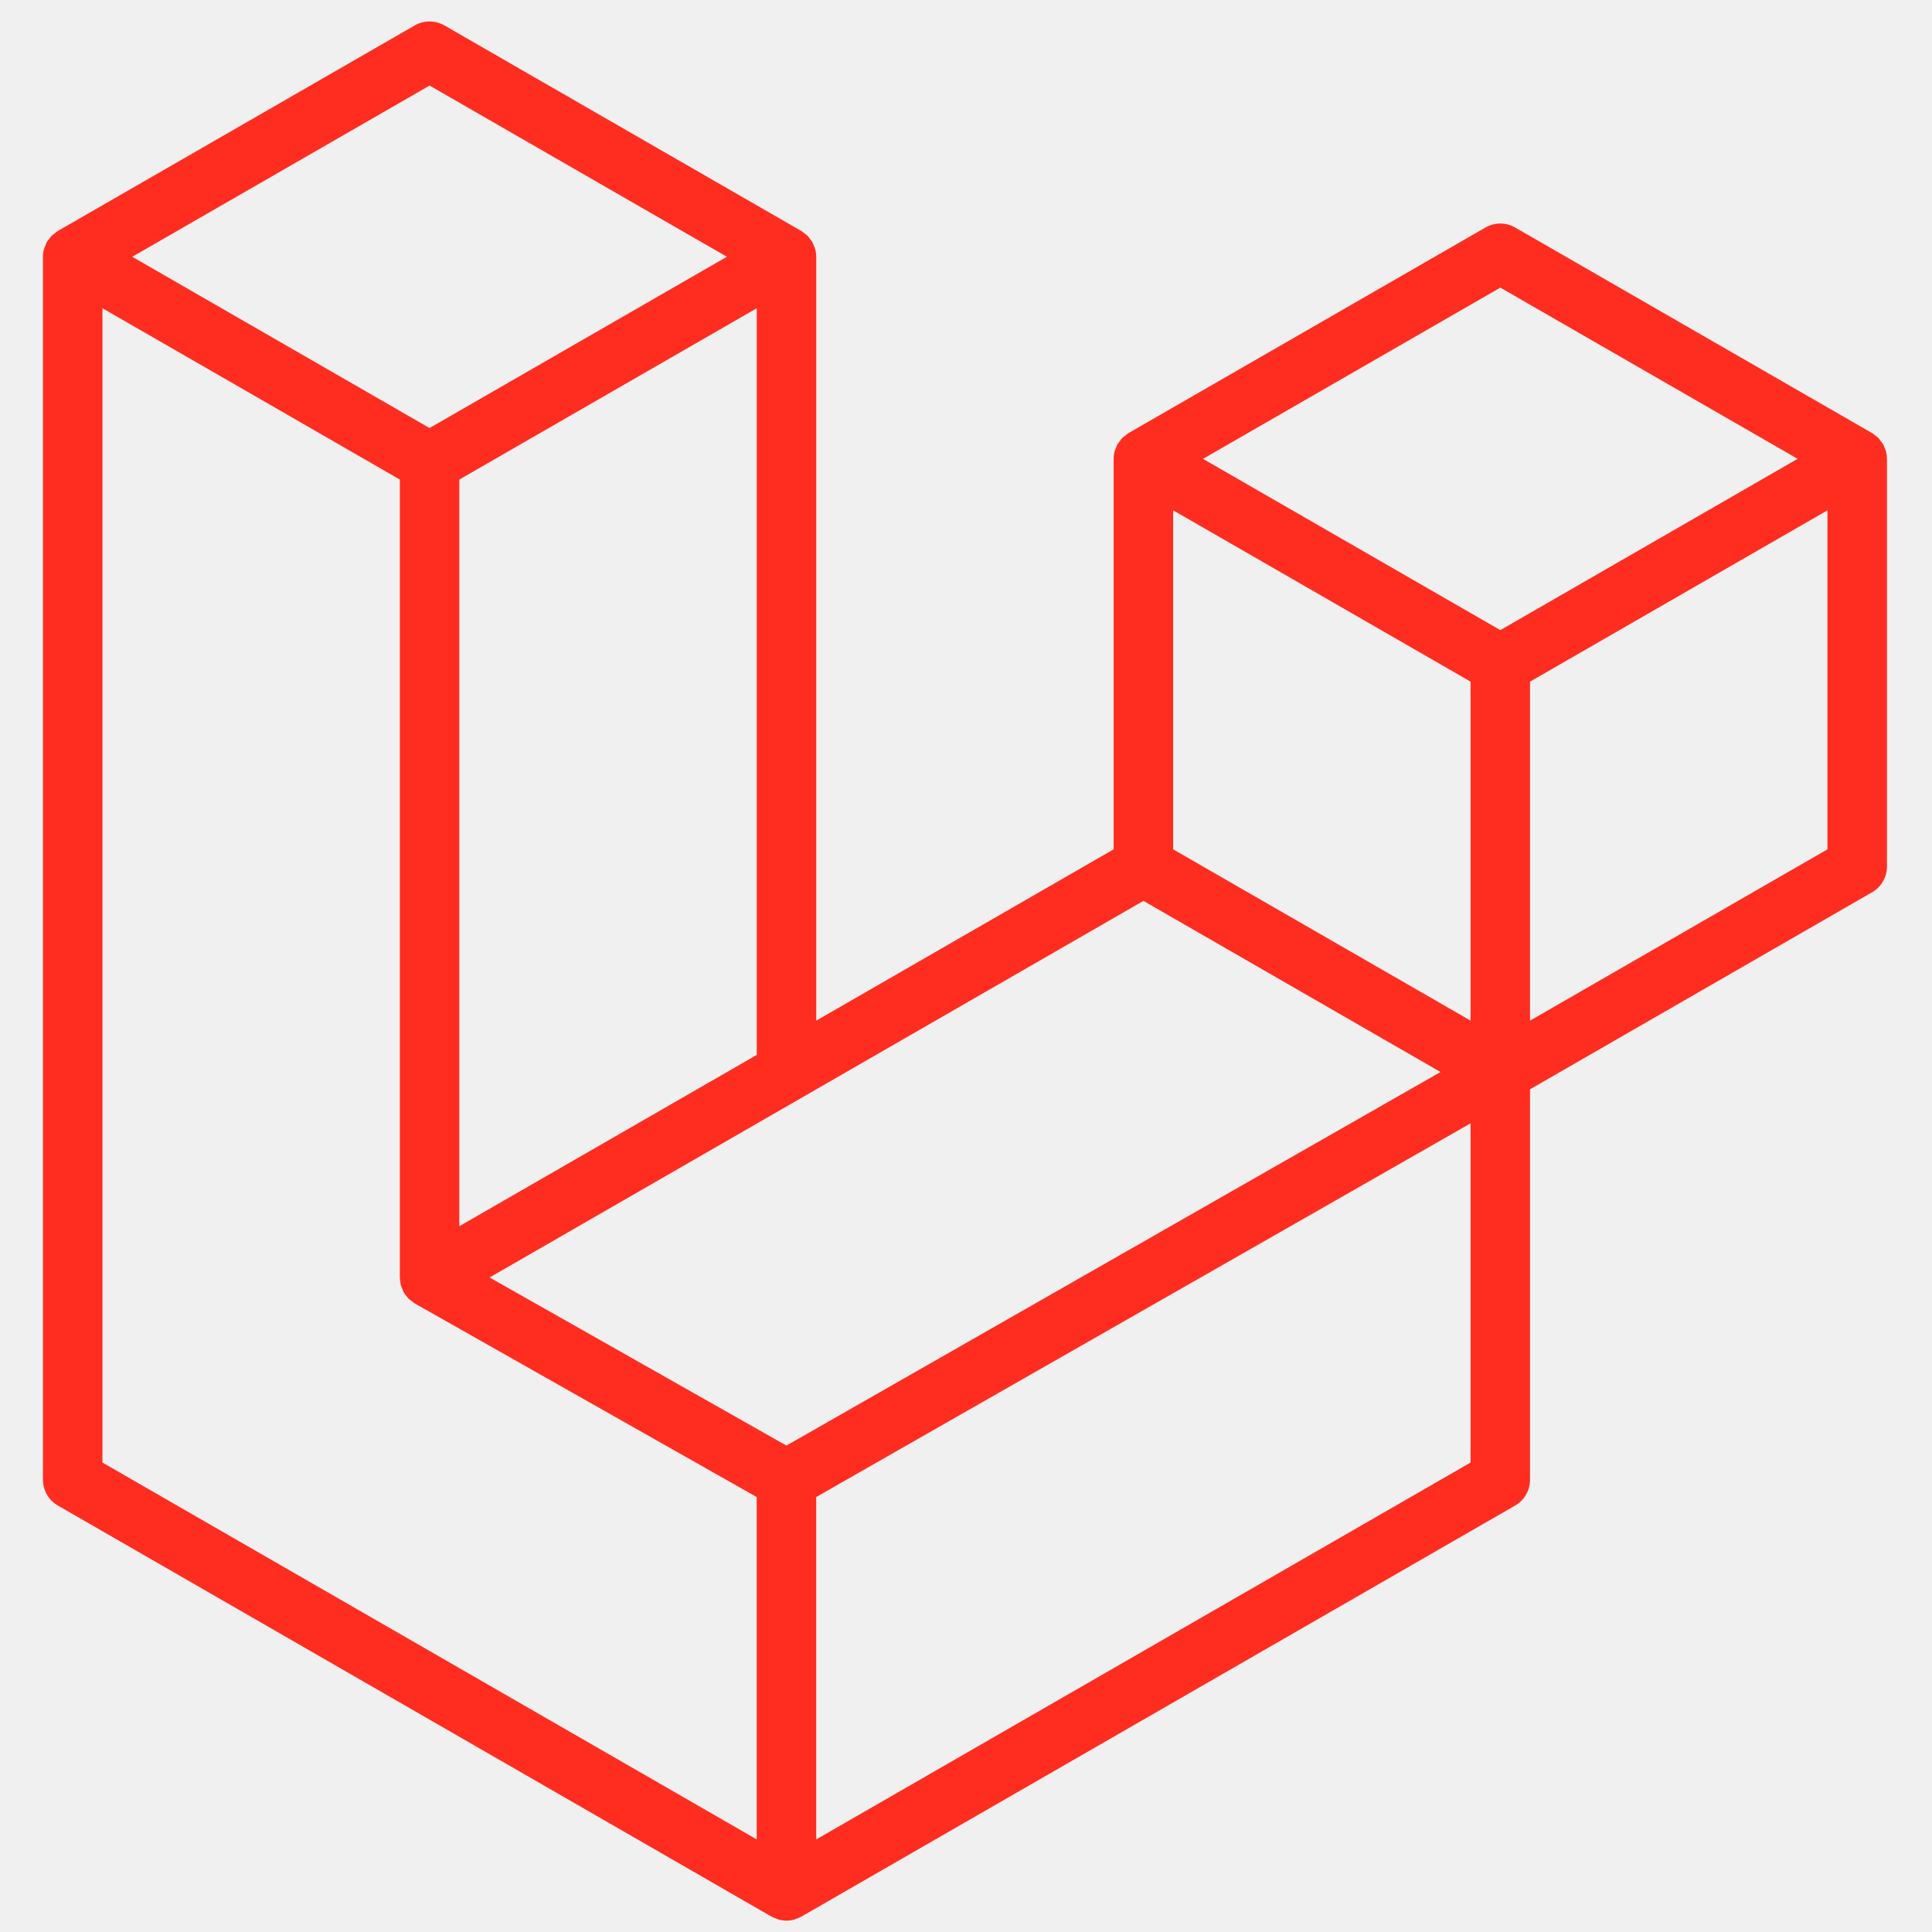
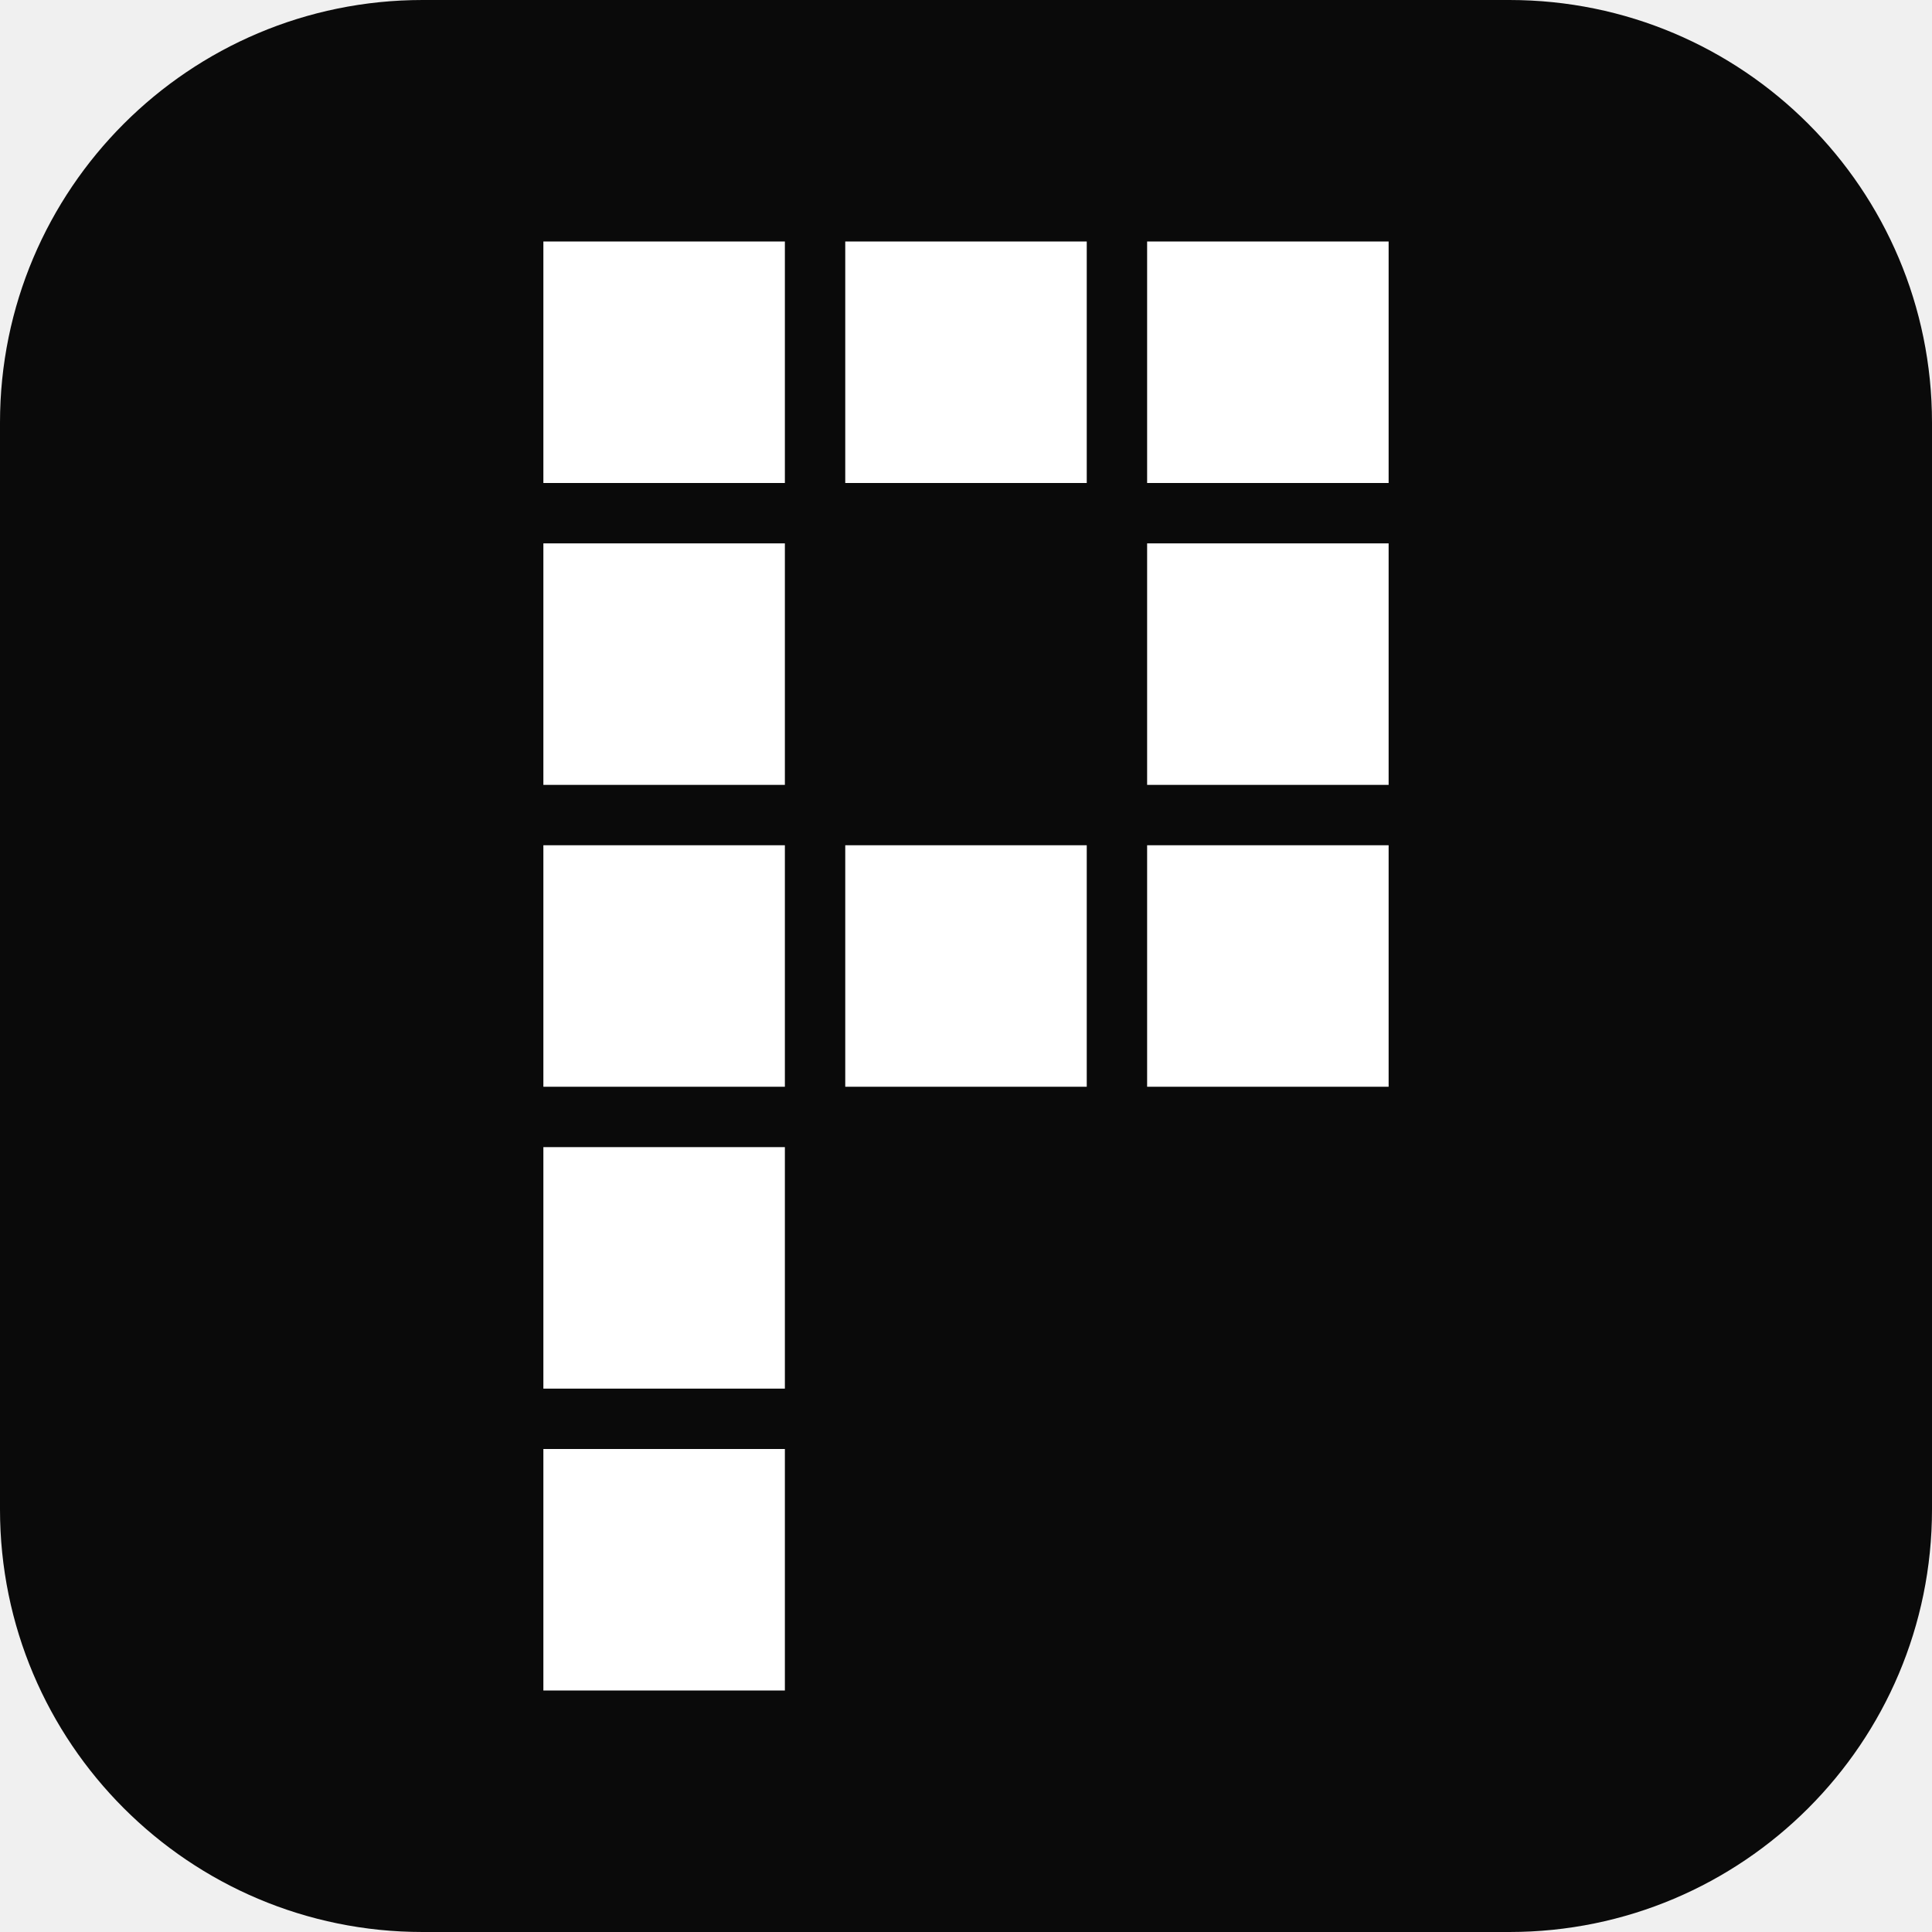
- <svg xmlns="http://www.w3.org/2000/svg" width="166" height="166" viewBox="0 0 166 166" fill="none">
-   <path fill-rule="evenodd" clip-rule="evenodd" d="M162.041 38.759C162.099 38.977 162.129 39.201 162.13 39.426V74.452C162.13 74.902 162.011 75.344 161.786 75.733C161.561 76.122 161.237 76.444 160.847 76.668L131.462 93.594V127.141C131.462 128.054 130.977 128.897 130.186 129.357L68.847 164.683C68.707 164.763 68.554 164.814 68.401 164.868C68.343 164.887 68.289 164.922 68.228 164.938C67.8 165.051 67.349 165.051 66.92 164.938C66.85 164.919 66.786 164.881 66.719 164.855C66.579 164.804 66.432 164.76 66.298 164.683L4.972 129.357C4.583 129.133 4.259 128.81 4.034 128.421C3.808 128.032 3.69 127.591 3.689 127.141L3.689 22.063C3.689 21.834 3.721 21.61 3.779 21.393C3.798 21.32 3.843 21.253 3.868 21.179C3.916 21.045 3.961 20.908 4.031 20.783C4.079 20.7 4.149 20.633 4.206 20.557C4.28 20.454 4.347 20.349 4.433 20.26C4.506 20.186 4.602 20.132 4.685 20.068C4.778 19.992 4.861 19.909 4.966 19.848L35.633 2.185C36.022 1.961 36.462 1.844 36.91 1.844C37.358 1.844 37.798 1.961 38.186 2.185L68.851 19.848H68.857C68.959 19.912 69.045 19.992 69.138 20.065C69.221 20.129 69.313 20.186 69.387 20.257C69.476 20.349 69.54 20.454 69.616 20.557C69.671 20.633 69.744 20.7 69.789 20.783C69.862 20.911 69.904 21.045 69.955 21.179C69.98 21.253 70.025 21.32 70.044 21.396C70.103 21.614 70.133 21.838 70.133 22.063V87.694L95.686 72.974V39.423C95.686 39.2 95.718 38.973 95.775 38.759C95.798 38.683 95.839 38.615 95.865 38.542C95.916 38.408 95.96 38.271 96.031 38.146C96.079 38.063 96.149 37.996 96.203 37.92C96.279 37.818 96.343 37.712 96.433 37.623C96.506 37.549 96.599 37.495 96.681 37.431C96.777 37.355 96.86 37.272 96.962 37.211L127.633 19.548C128.021 19.324 128.461 19.206 128.91 19.206C129.358 19.206 129.798 19.324 130.186 19.548L160.85 37.211C160.959 37.275 161.042 37.355 161.137 37.428C161.217 37.492 161.31 37.549 161.383 37.62C161.473 37.712 161.536 37.818 161.613 37.92C161.67 37.996 161.741 38.063 161.785 38.146C161.859 38.271 161.9 38.408 161.951 38.542C161.98 38.615 162.021 38.683 162.041 38.759ZM157.018 72.974V43.848L146.287 50.028L131.462 58.568V87.694L157.021 72.974H157.018ZM126.354 125.663V96.518L111.771 104.85L70.13 128.626V158.046L126.354 125.663ZM8.801 26.485V125.663L65.018 158.043V128.629L35.649 112L35.64 111.994L35.627 111.988C35.528 111.93 35.445 111.847 35.353 111.777C35.273 111.713 35.18 111.662 35.11 111.592L35.104 111.582C35.021 111.502 34.963 111.403 34.893 111.314C34.829 111.228 34.753 111.154 34.702 111.065L34.699 111.055C34.641 110.96 34.606 110.845 34.565 110.736C34.523 110.64 34.469 110.551 34.443 110.449C34.411 110.328 34.405 110.197 34.392 110.072C34.379 109.976 34.354 109.881 34.354 109.785V109.778V41.205L19.532 32.662L8.801 26.485ZM36.913 7.35L11.364 22.063L36.907 36.777L62.453 22.06L36.907 7.35H36.913ZM50.2 99.174L65.022 90.637V26.485L54.291 32.665L39.466 41.205V105.357L50.2 99.174ZM128.91 24.713L103.363 39.426L128.91 54.14L154.453 39.423L128.91 24.713ZM126.354 58.568L111.529 50.028L100.798 43.848V72.974L115.619 81.511L126.354 87.694V58.568ZM67.571 124.205L105.042 102.803L123.772 92.109L98.245 77.405L68.854 94.334L42.066 109.762L67.571 124.205Z" fill="#FF2D20" />
+ <svg xmlns="http://www.w3.org/2000/svg" viewBox="0 0 32 32">
+   <style>
+     .tile { fill: #0a0a0a; }
+     .mark { fill: #ffffff; }
+     @media (prefers-color-scheme: dark) {
+       .tile { fill: #ffffff; }
+       .mark { fill: #0a0a0a; }
+     }
+   </style>
+   <rect class="tile" width="32" height="32" rx="7" />
+   <g>
+     <rect class="mark" x="9" y="4" width="4" height="4" />
+     <rect class="mark" x="14" y="4" width="4" height="4" />
+     <rect class="mark" x="19" y="4" width="4" height="4" />
+     <rect class="mark" x="9" y="9" width="4" height="4" />
+     <rect class="mark" x="19" y="9" width="4" height="4" />
+     <rect class="mark" x="9" y="14" width="4" height="4" />
+     <rect class="mark" x="14" y="14" width="4" height="4" />
+     <rect class="mark" x="19" y="14" width="4" height="4" />
+     <rect class="mark" x="9" y="19" width="4" height="4" />
+     <rect class="mark" x="9" y="24" width="4" height="4" />
+   </g>
</svg>
